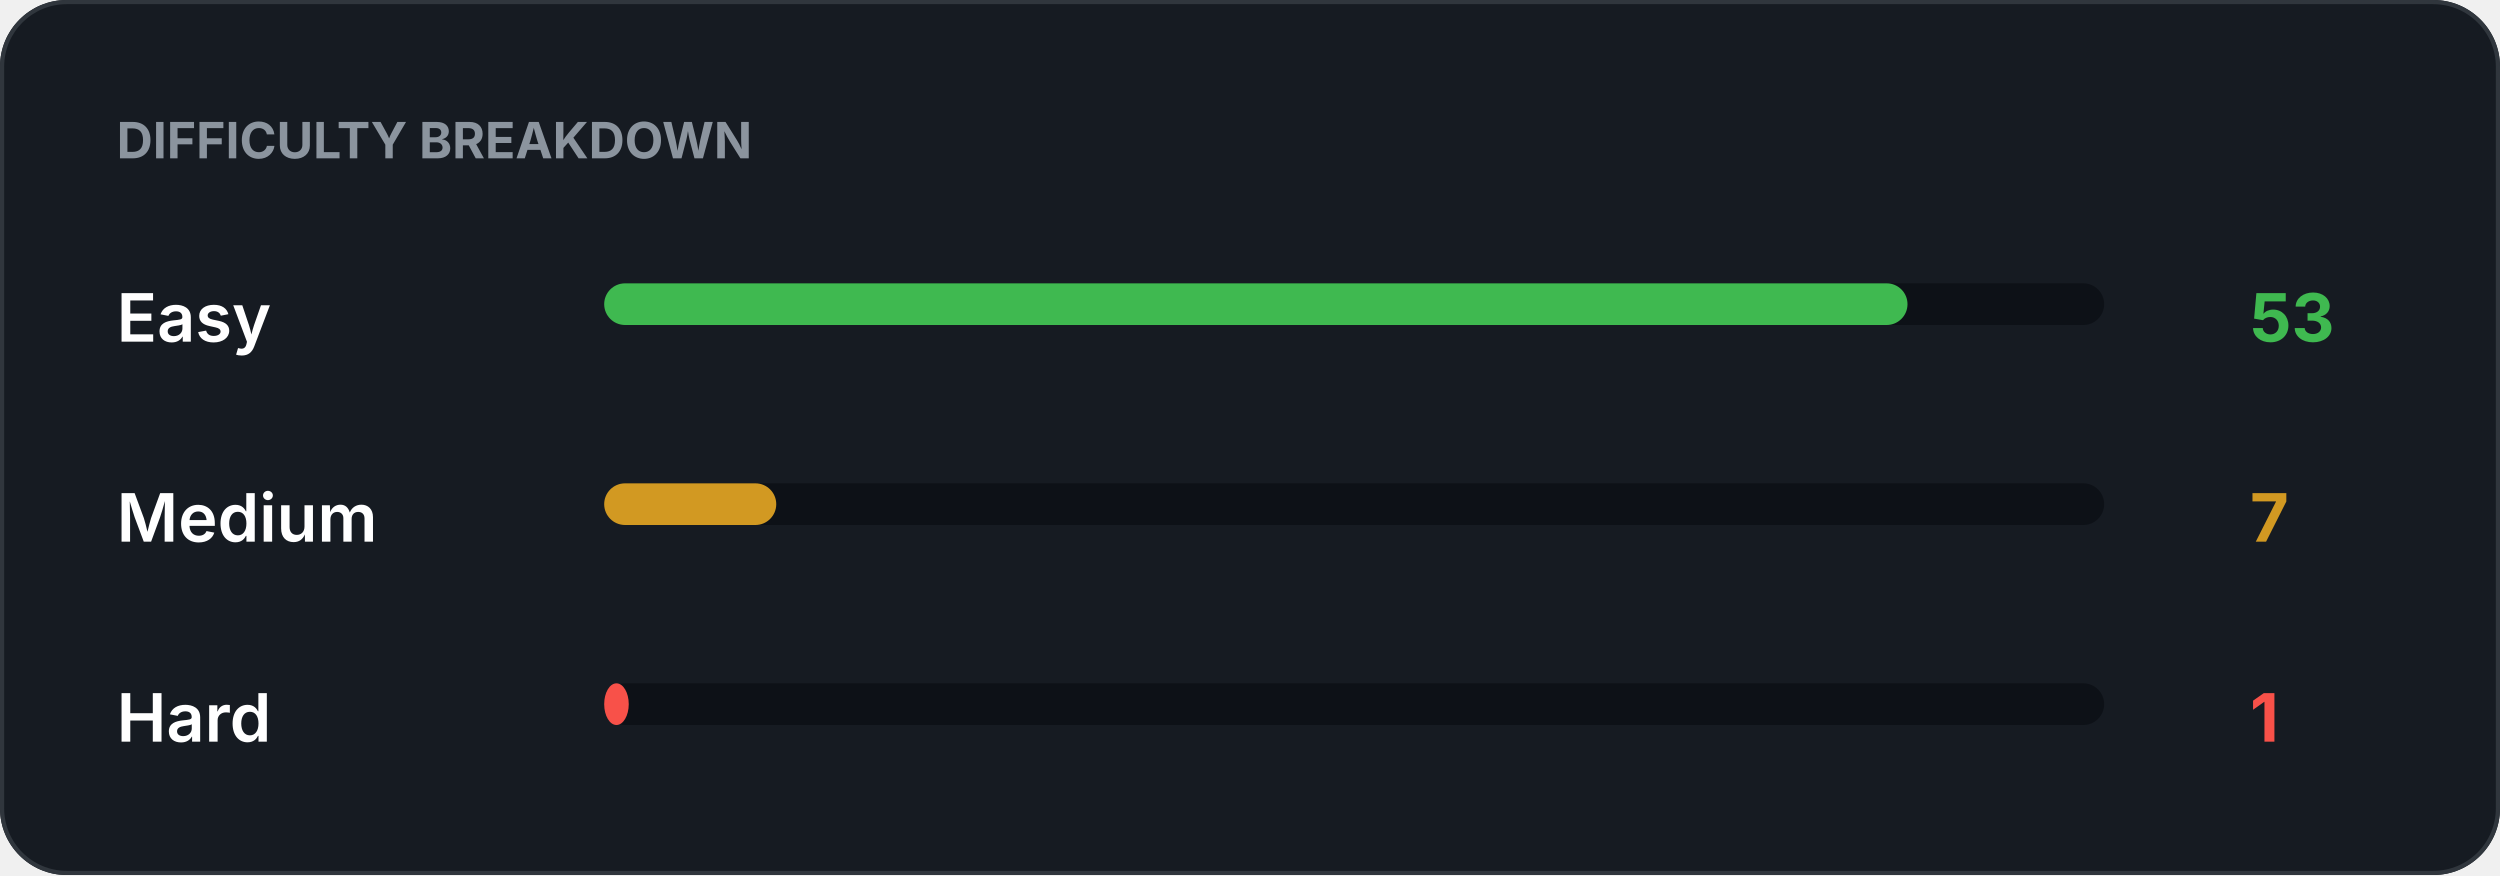
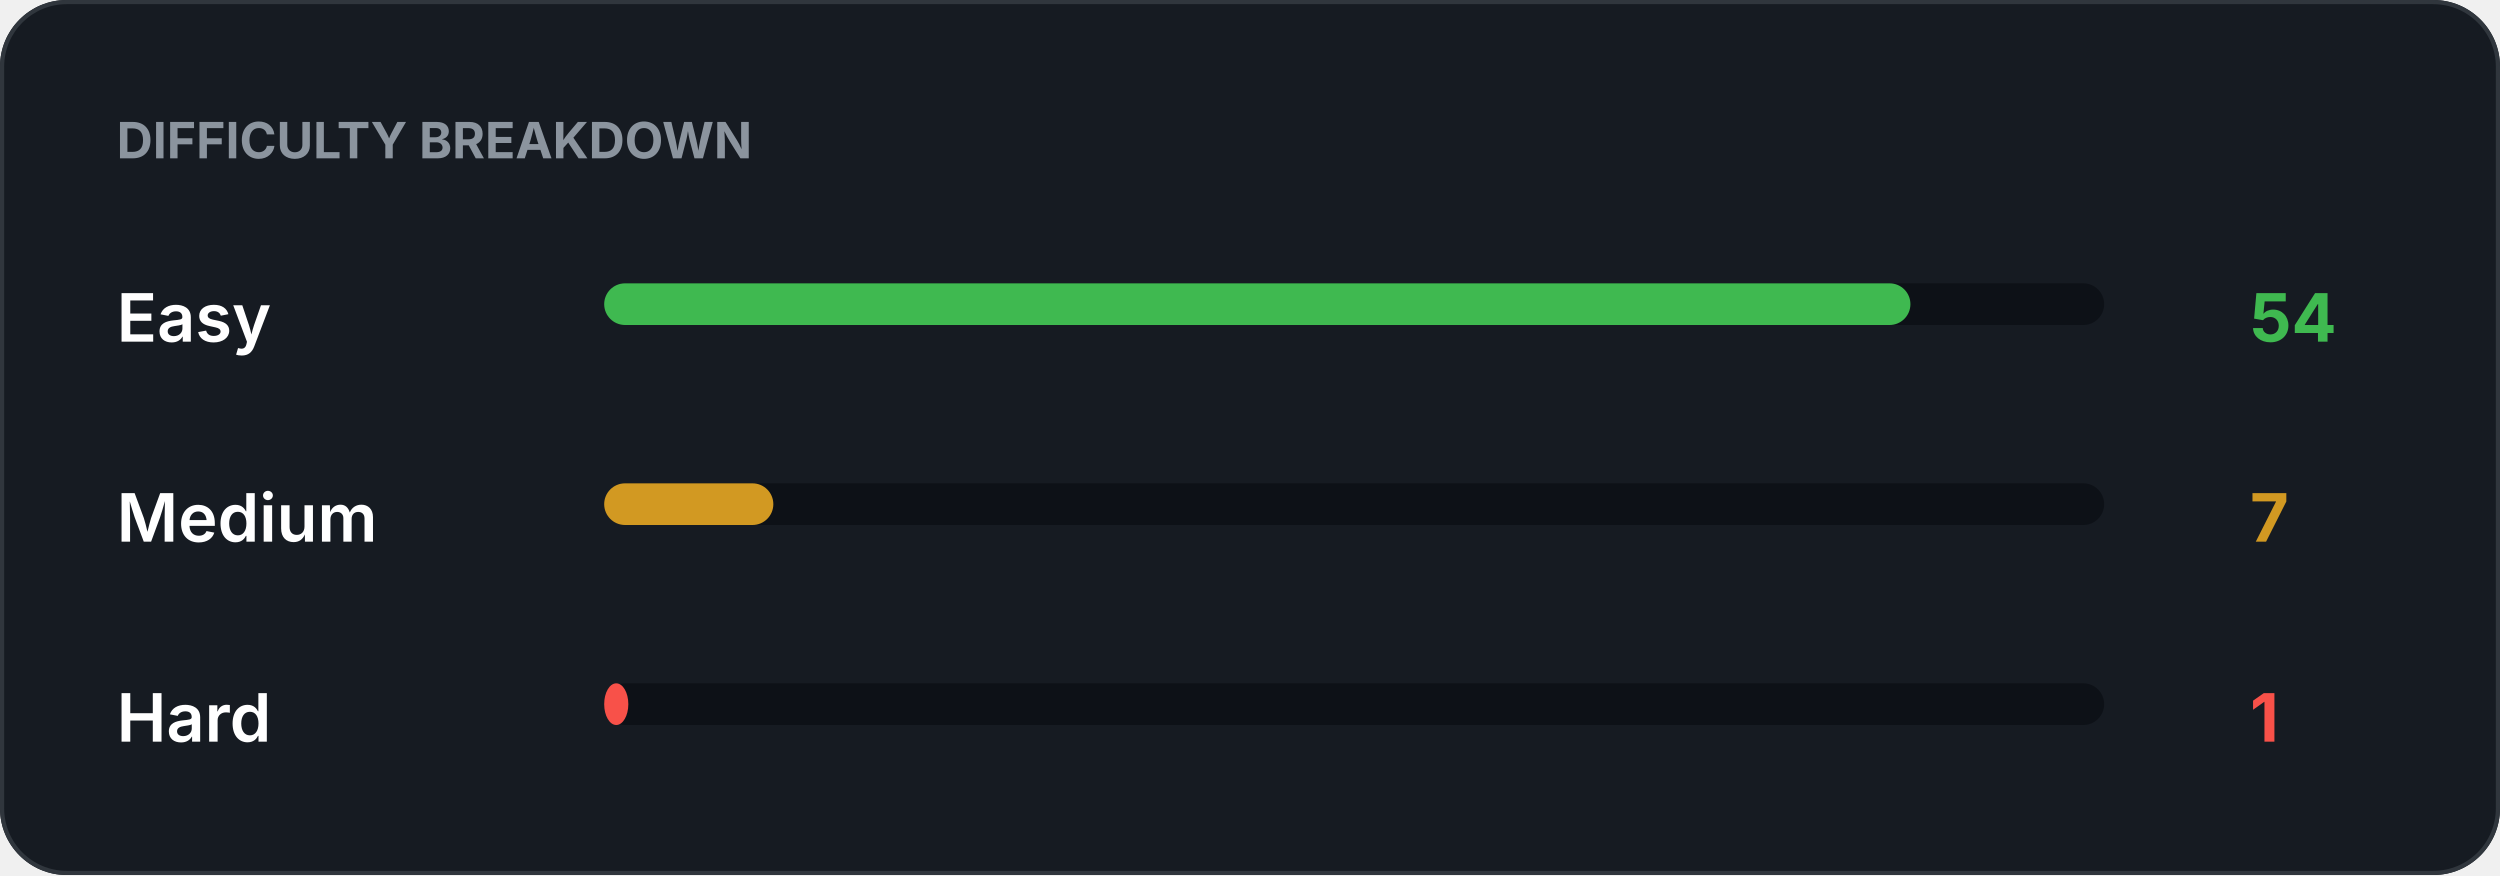
<svg xmlns="http://www.w3.org/2000/svg" width="600" height="210" viewBox="0 0 600 210">
  <rect width="100%" height="100%" rx="16" fill="#161B22" />
  <rect x="0.5" y="0.5" width="599" height="209" rx="15.5" fill="none" stroke="#30363D" />
  <text x="28" y="38" fill="#8B949E" font-family="-apple-system,BlinkMacSystemFont,Segoe UI,sans-serif" font-size="12" font-weight="700">DIFFICULTY BREAKDOWN</text>
  <text x="28" y="82" fill="#FFFFFF" font-family="-apple-system,BlinkMacSystemFont,Segoe UI,sans-serif" font-size="16" font-weight="600">Easy</text>
-   <text x="540" y="82" fill="#3FB950" font-family="-apple-system,BlinkMacSystemFont,Segoe UI,sans-serif" font-size="16" font-weight="700">53</text>
+   <text x="540" y="82" fill="#3FB950" font-family="-apple-system,BlinkMacSystemFont,Segoe UI,sans-serif" font-size="16" font-weight="700">54</text>
  <rect x="145" y="68" width="360" height="10" rx="5" fill="#0D1117" />
-   <rect x="145" y="68" width="312.8" height="10" rx="5" fill="#3FB950" />
+   <rect x="145" y="68" width="313.5" height="10" rx="5" fill="#3FB950" />
  <text x="28" y="130" fill="#FFFFFF" font-family="-apple-system,BlinkMacSystemFont,Segoe UI,sans-serif" font-size="16" font-weight="600">Medium</text>
  <text x="540" y="130" fill="#D29922" font-family="-apple-system,BlinkMacSystemFont,Segoe UI,sans-serif" font-size="16" font-weight="700">7</text>
  <rect x="145" y="116" width="360" height="10" rx="5" fill="#0D1117" />
-   <rect x="145" y="116" width="41.3" height="10" rx="5" fill="#D29922" />
+   <rect x="145" y="116" width="40.6" height="10" rx="5" fill="#D29922" />
  <text x="28" y="178" fill="#FFFFFF" font-family="-apple-system,BlinkMacSystemFont,Segoe UI,sans-serif" font-size="16" font-weight="600">Hard</text>
  <text x="540" y="178" fill="#F85149" font-family="-apple-system,BlinkMacSystemFont,Segoe UI,sans-serif" font-size="16" font-weight="700">1</text>
  <rect x="145" y="164" width="360" height="10" rx="5" fill="#0D1117" />
-   <rect x="145" y="164" width="5.9" height="10" rx="5" fill="#F85149" />
+   <rect x="145" y="164" width="5.8" height="10" rx="5" fill="#F85149" />
</svg>
